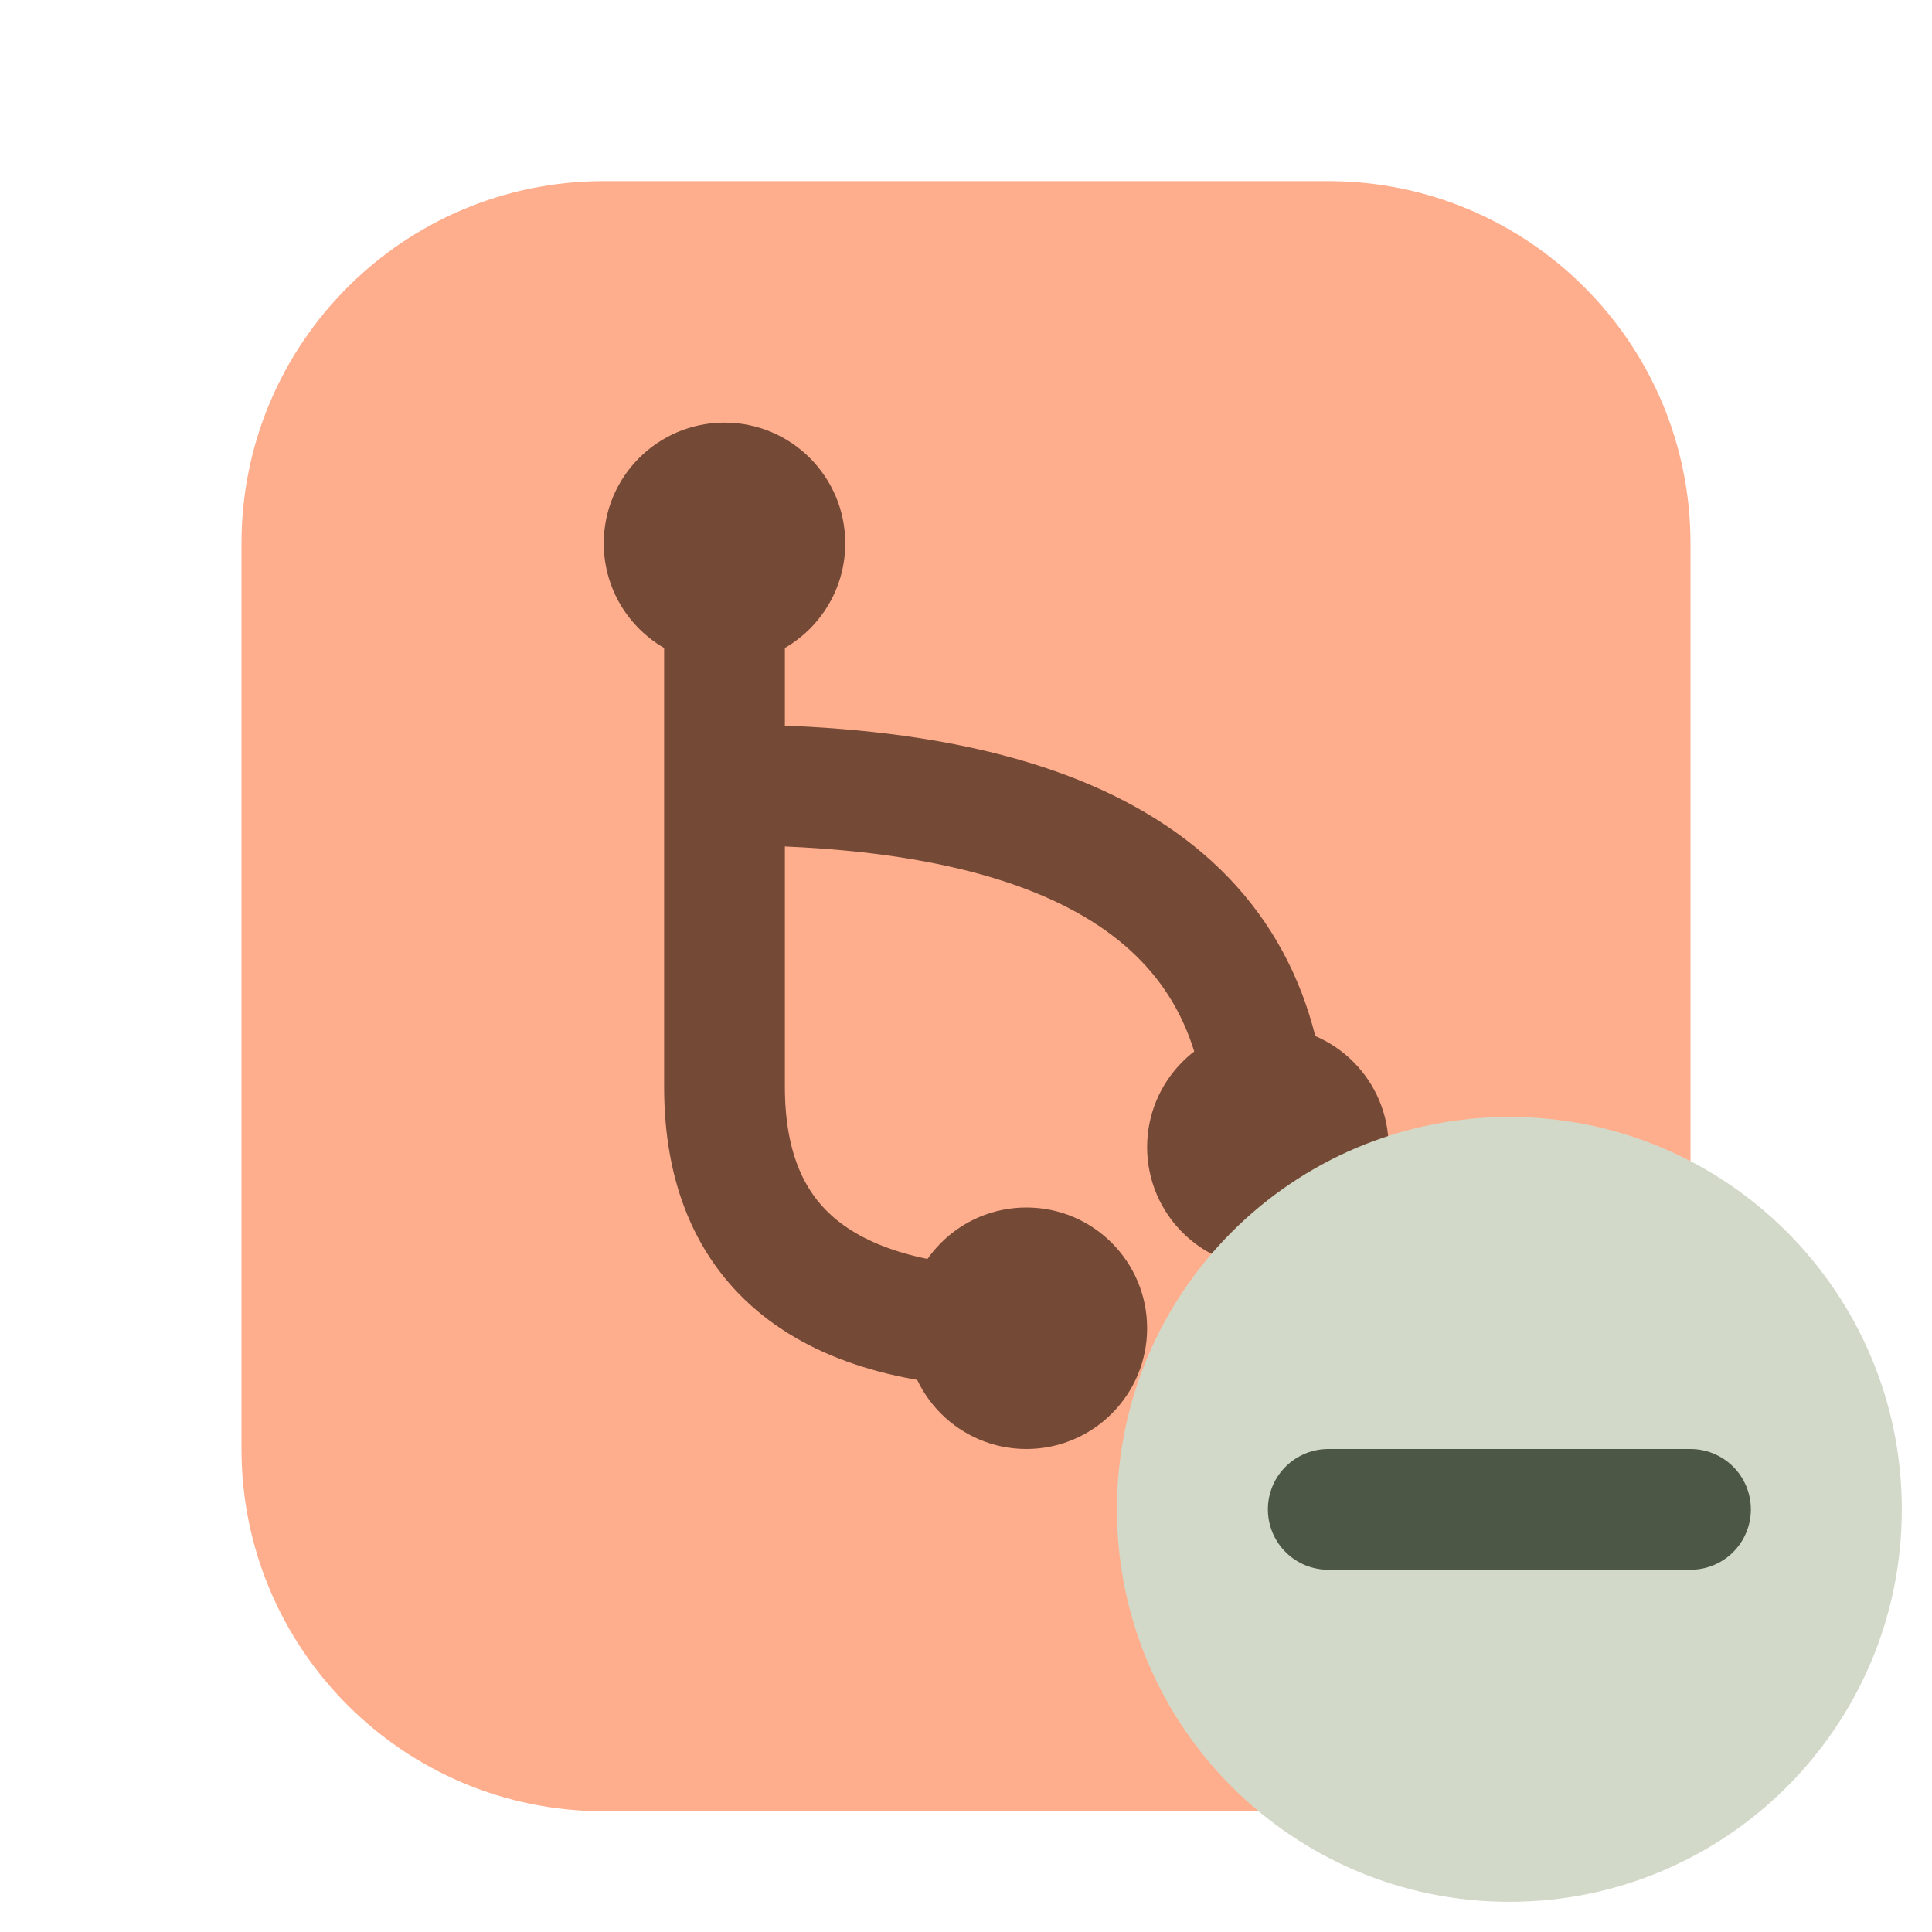
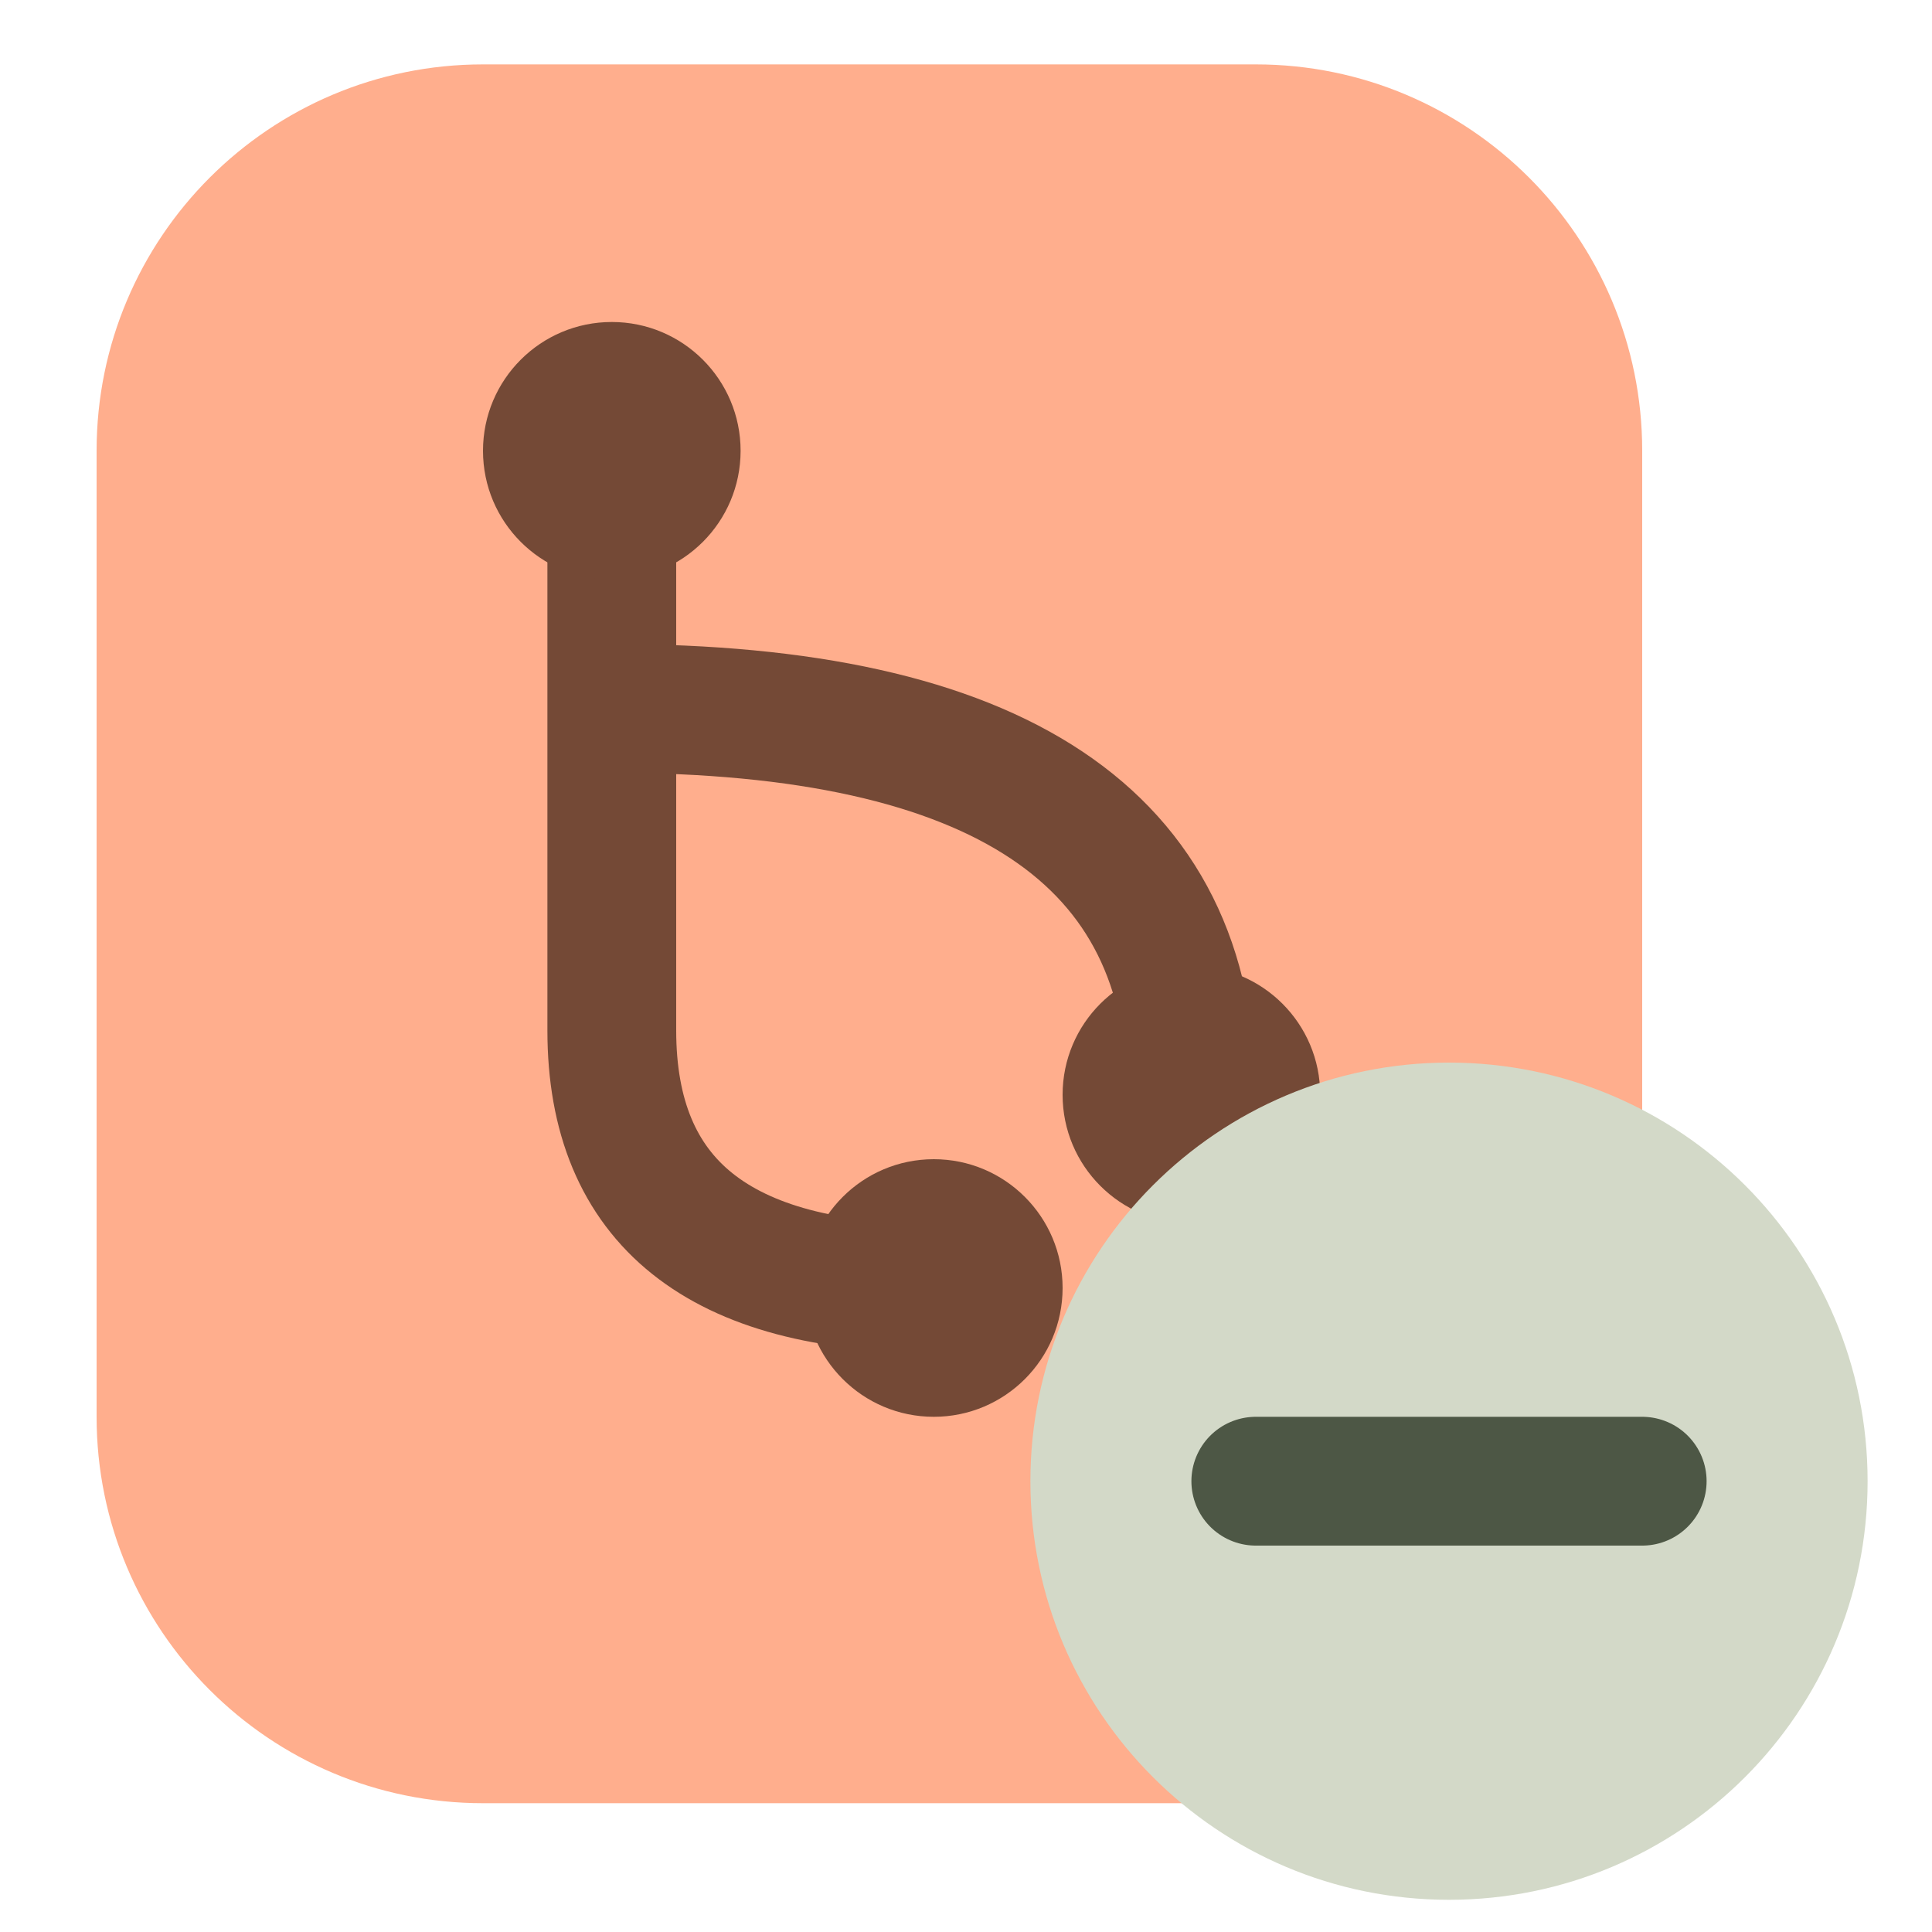
- <svg xmlns="http://www.w3.org/2000/svg" width="32" height="32" viewBox="0 0 32 32">
+ <svg xmlns="http://www.w3.org/2000/svg" width="32" height="32" viewBox="3 2 29 30">
  <rect x="4" y="3" width="24" height="27" rx="6" fill="#FFAE8D" />
  <path d="M12 9v9q0 4 5 4m-5-9q9 0 9 6" fill="none" stroke="#744936" stroke-width="2" />
  <circle cx="12" cy="9" r="2" fill="#744936" />
  <circle cx="17" cy="22" r="2" fill="#744936" />
  <circle cx="21" cy="19" r="2" fill="#744936" />
  <circle cx="25" cy="25" r="6.5" fill="#D3D9C8" />
  <path d="M22 25h6" stroke="#4D5745" stroke-width="2" stroke-linecap="round" />
</svg>
